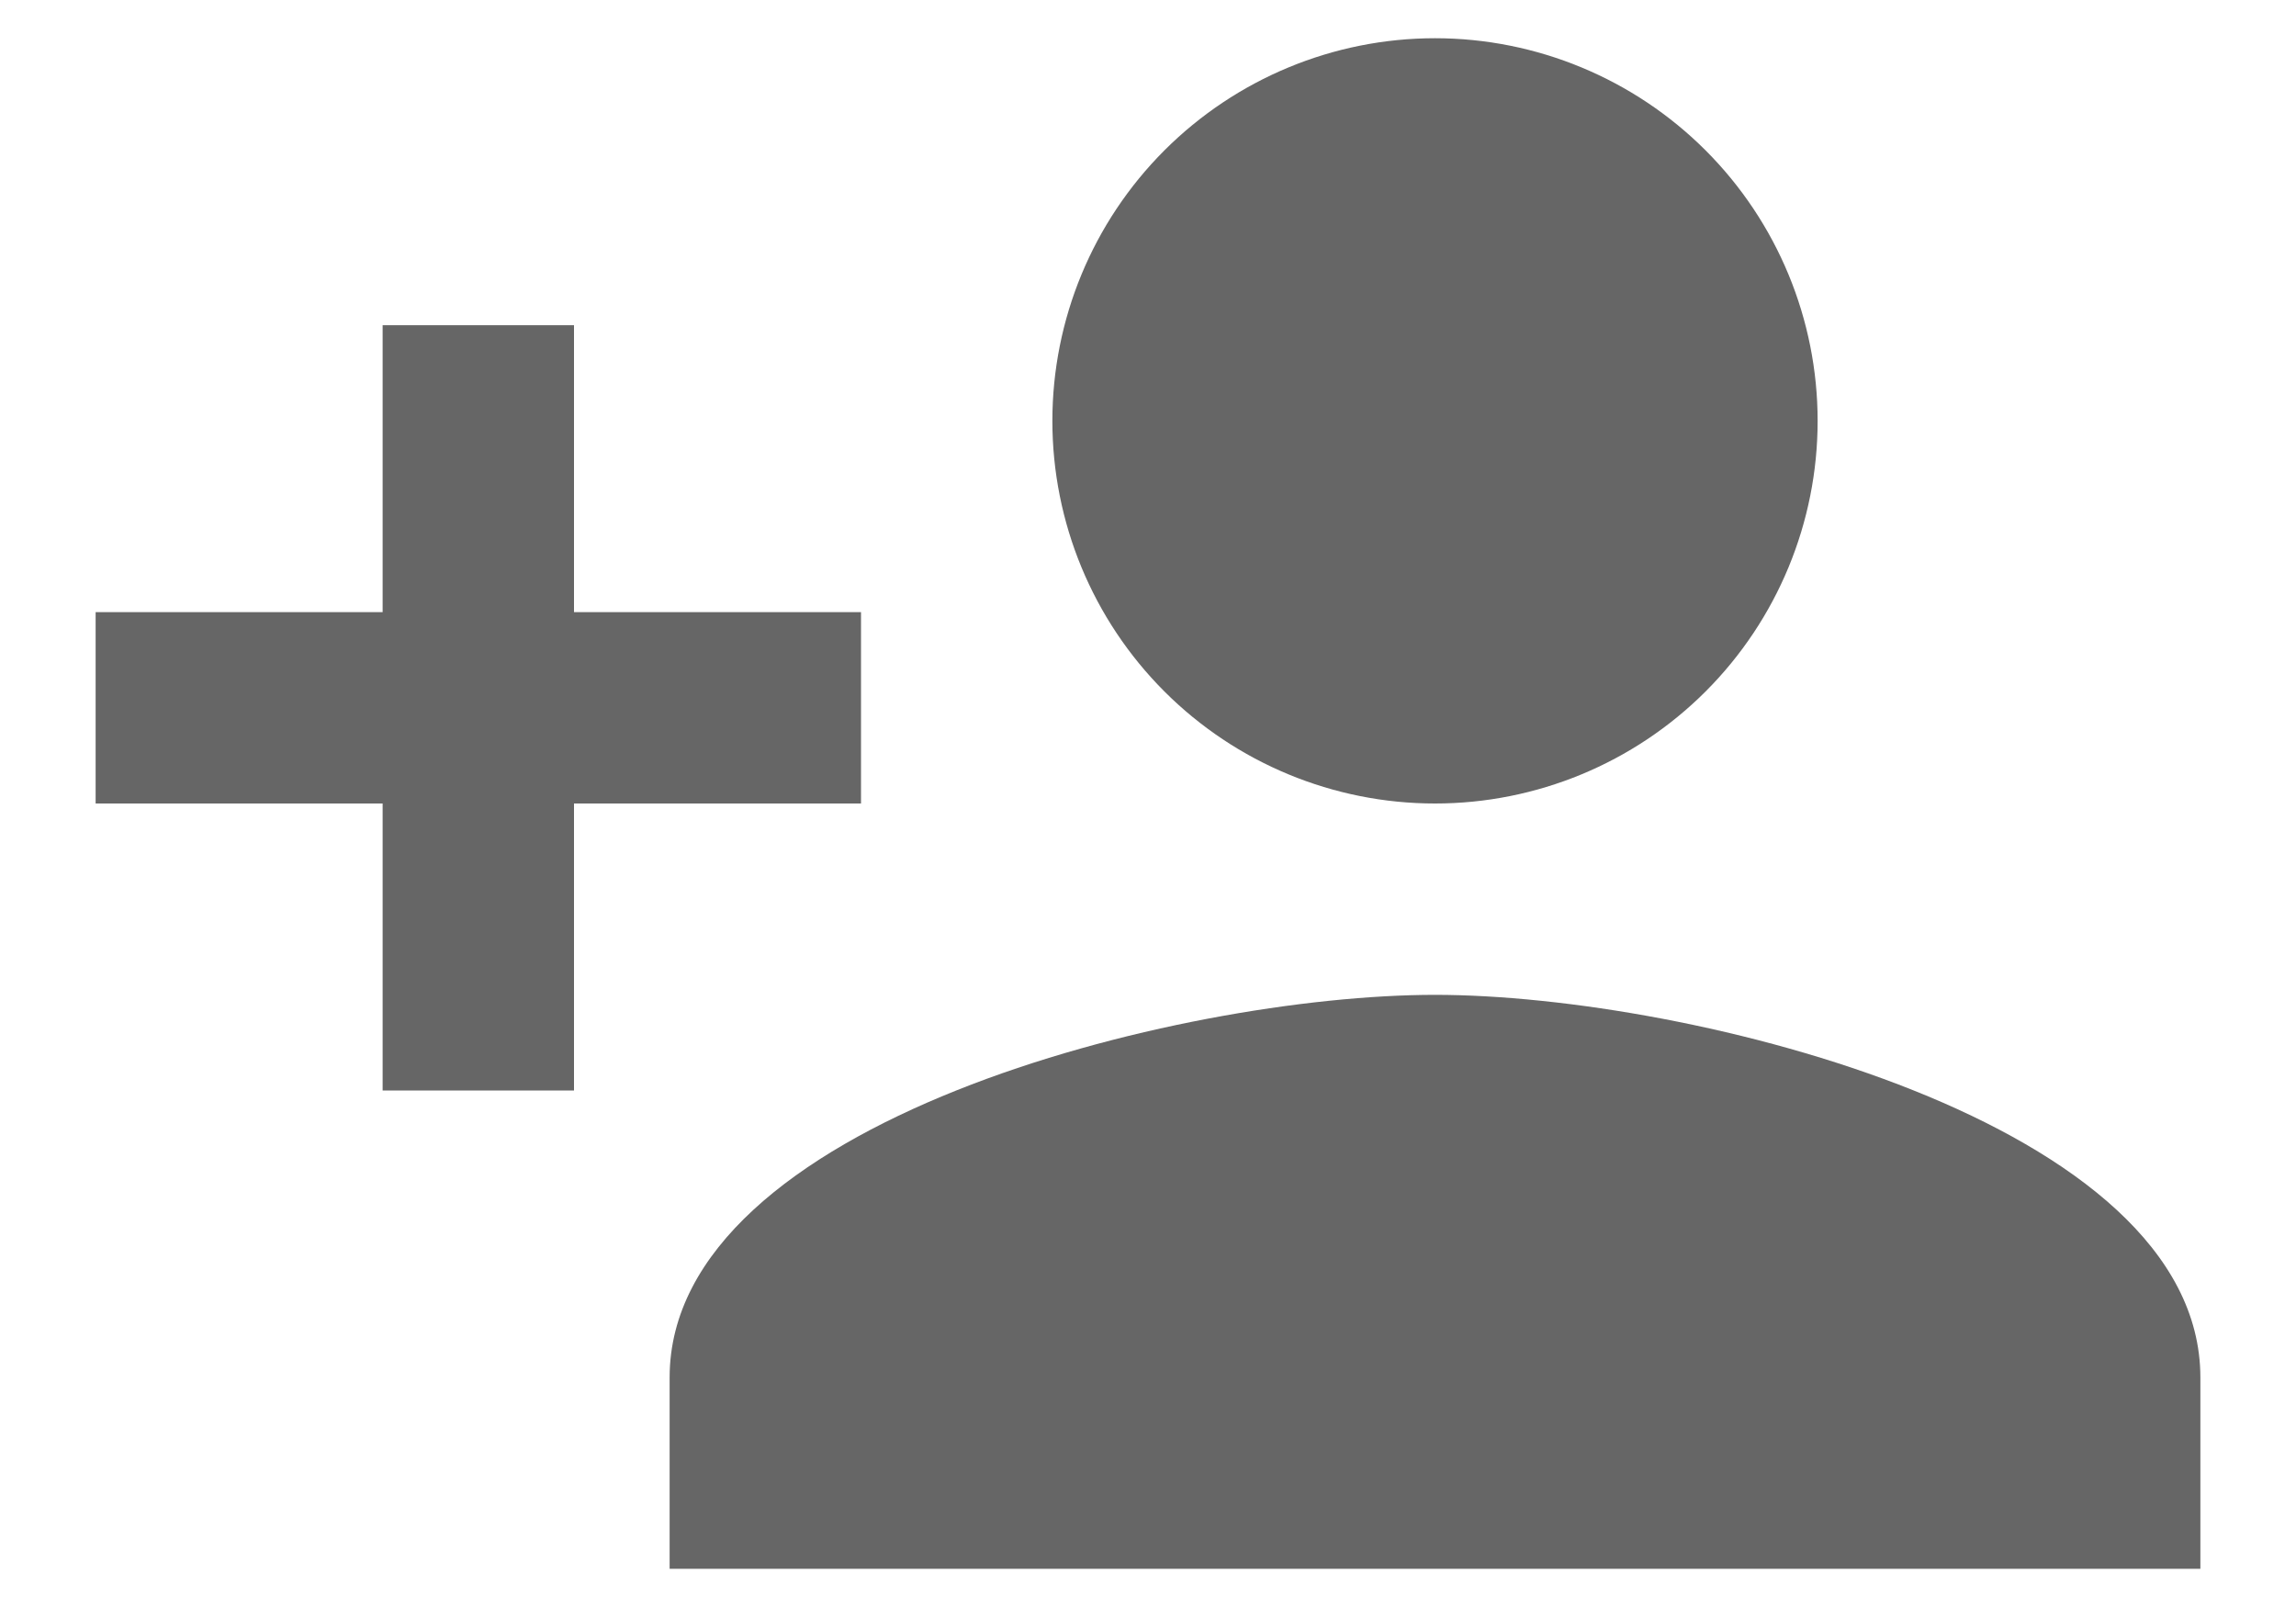
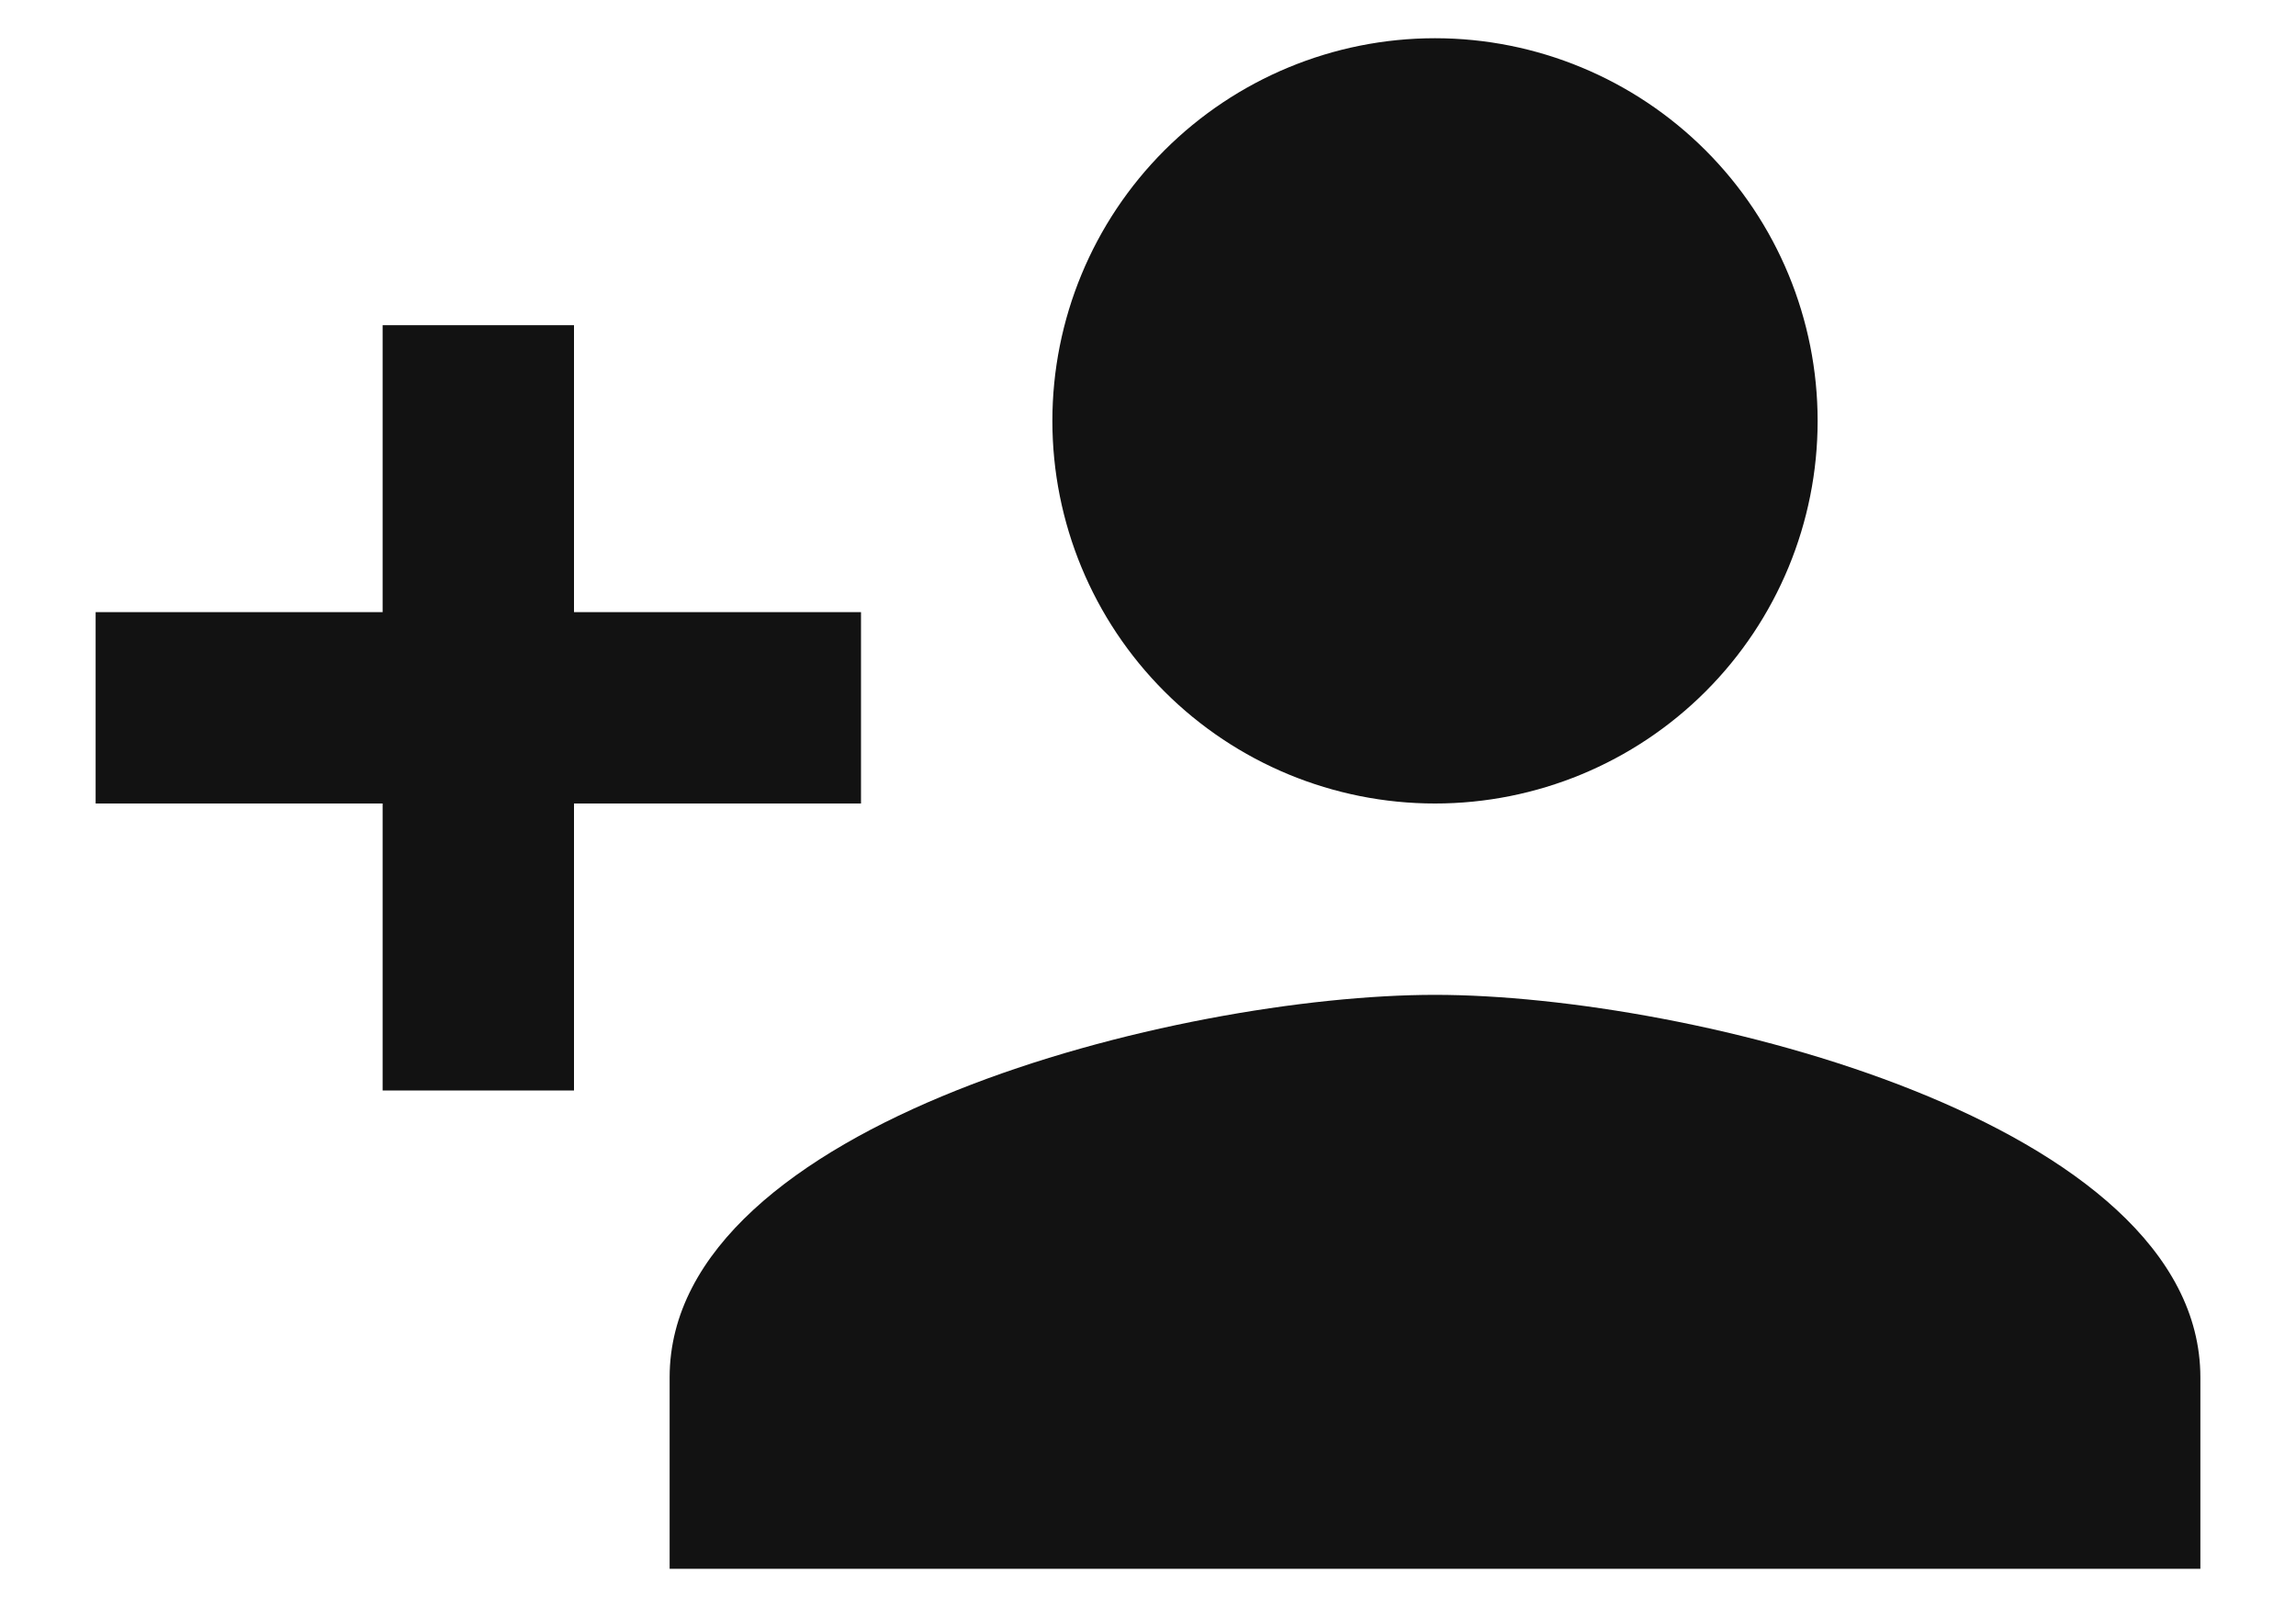
<svg xmlns="http://www.w3.org/2000/svg" width="20" height="14" viewBox="0 0 20 14" fill="none">
-   <path d="M12.5 8.667C10.275 8.667 5.833 9.775 5.833 12V13.667H19.167V12C19.167 9.775 14.725 8.667 12.5 8.667ZM5 5.333V2.833H3.333V5.333H0.833V7H3.333V9.5H5V7H7.5V5.333M12.5 7C13.384 7 14.232 6.649 14.857 6.024C15.482 5.399 15.833 4.551 15.833 3.667C15.833 2.783 15.482 1.935 14.857 1.31C14.232 0.685 13.384 0.333 12.5 0.333C11.616 0.333 10.768 0.685 10.143 1.31C9.518 1.935 9.167 2.783 9.167 3.667C9.167 4.551 9.518 5.399 10.143 6.024C10.768 6.649 11.616 7 12.5 7Z" fill="#666666" />
+   <path d="M12.5 8.667C10.275 8.667 5.833 9.775 5.833 12V13.667H19.167V12C19.167 9.775 14.725 8.667 12.5 8.667ZM5 5.333V2.833H3.333V5.333H0.833V7H3.333V9.5H5V7H7.5V5.333M12.5 7C13.384 7 14.232 6.649 14.857 6.024C15.482 5.399 15.833 4.551 15.833 3.667C15.833 2.783 15.482 1.935 14.857 1.31C14.232 0.685 13.384 0.333 12.5 0.333C11.616 0.333 10.768 0.685 10.143 1.31C9.518 1.935 9.167 2.783 9.167 3.667C9.167 4.551 9.518 5.399 10.143 6.024C10.768 6.649 11.616 7 12.5 7Z" fill="#121212" />
</svg>
